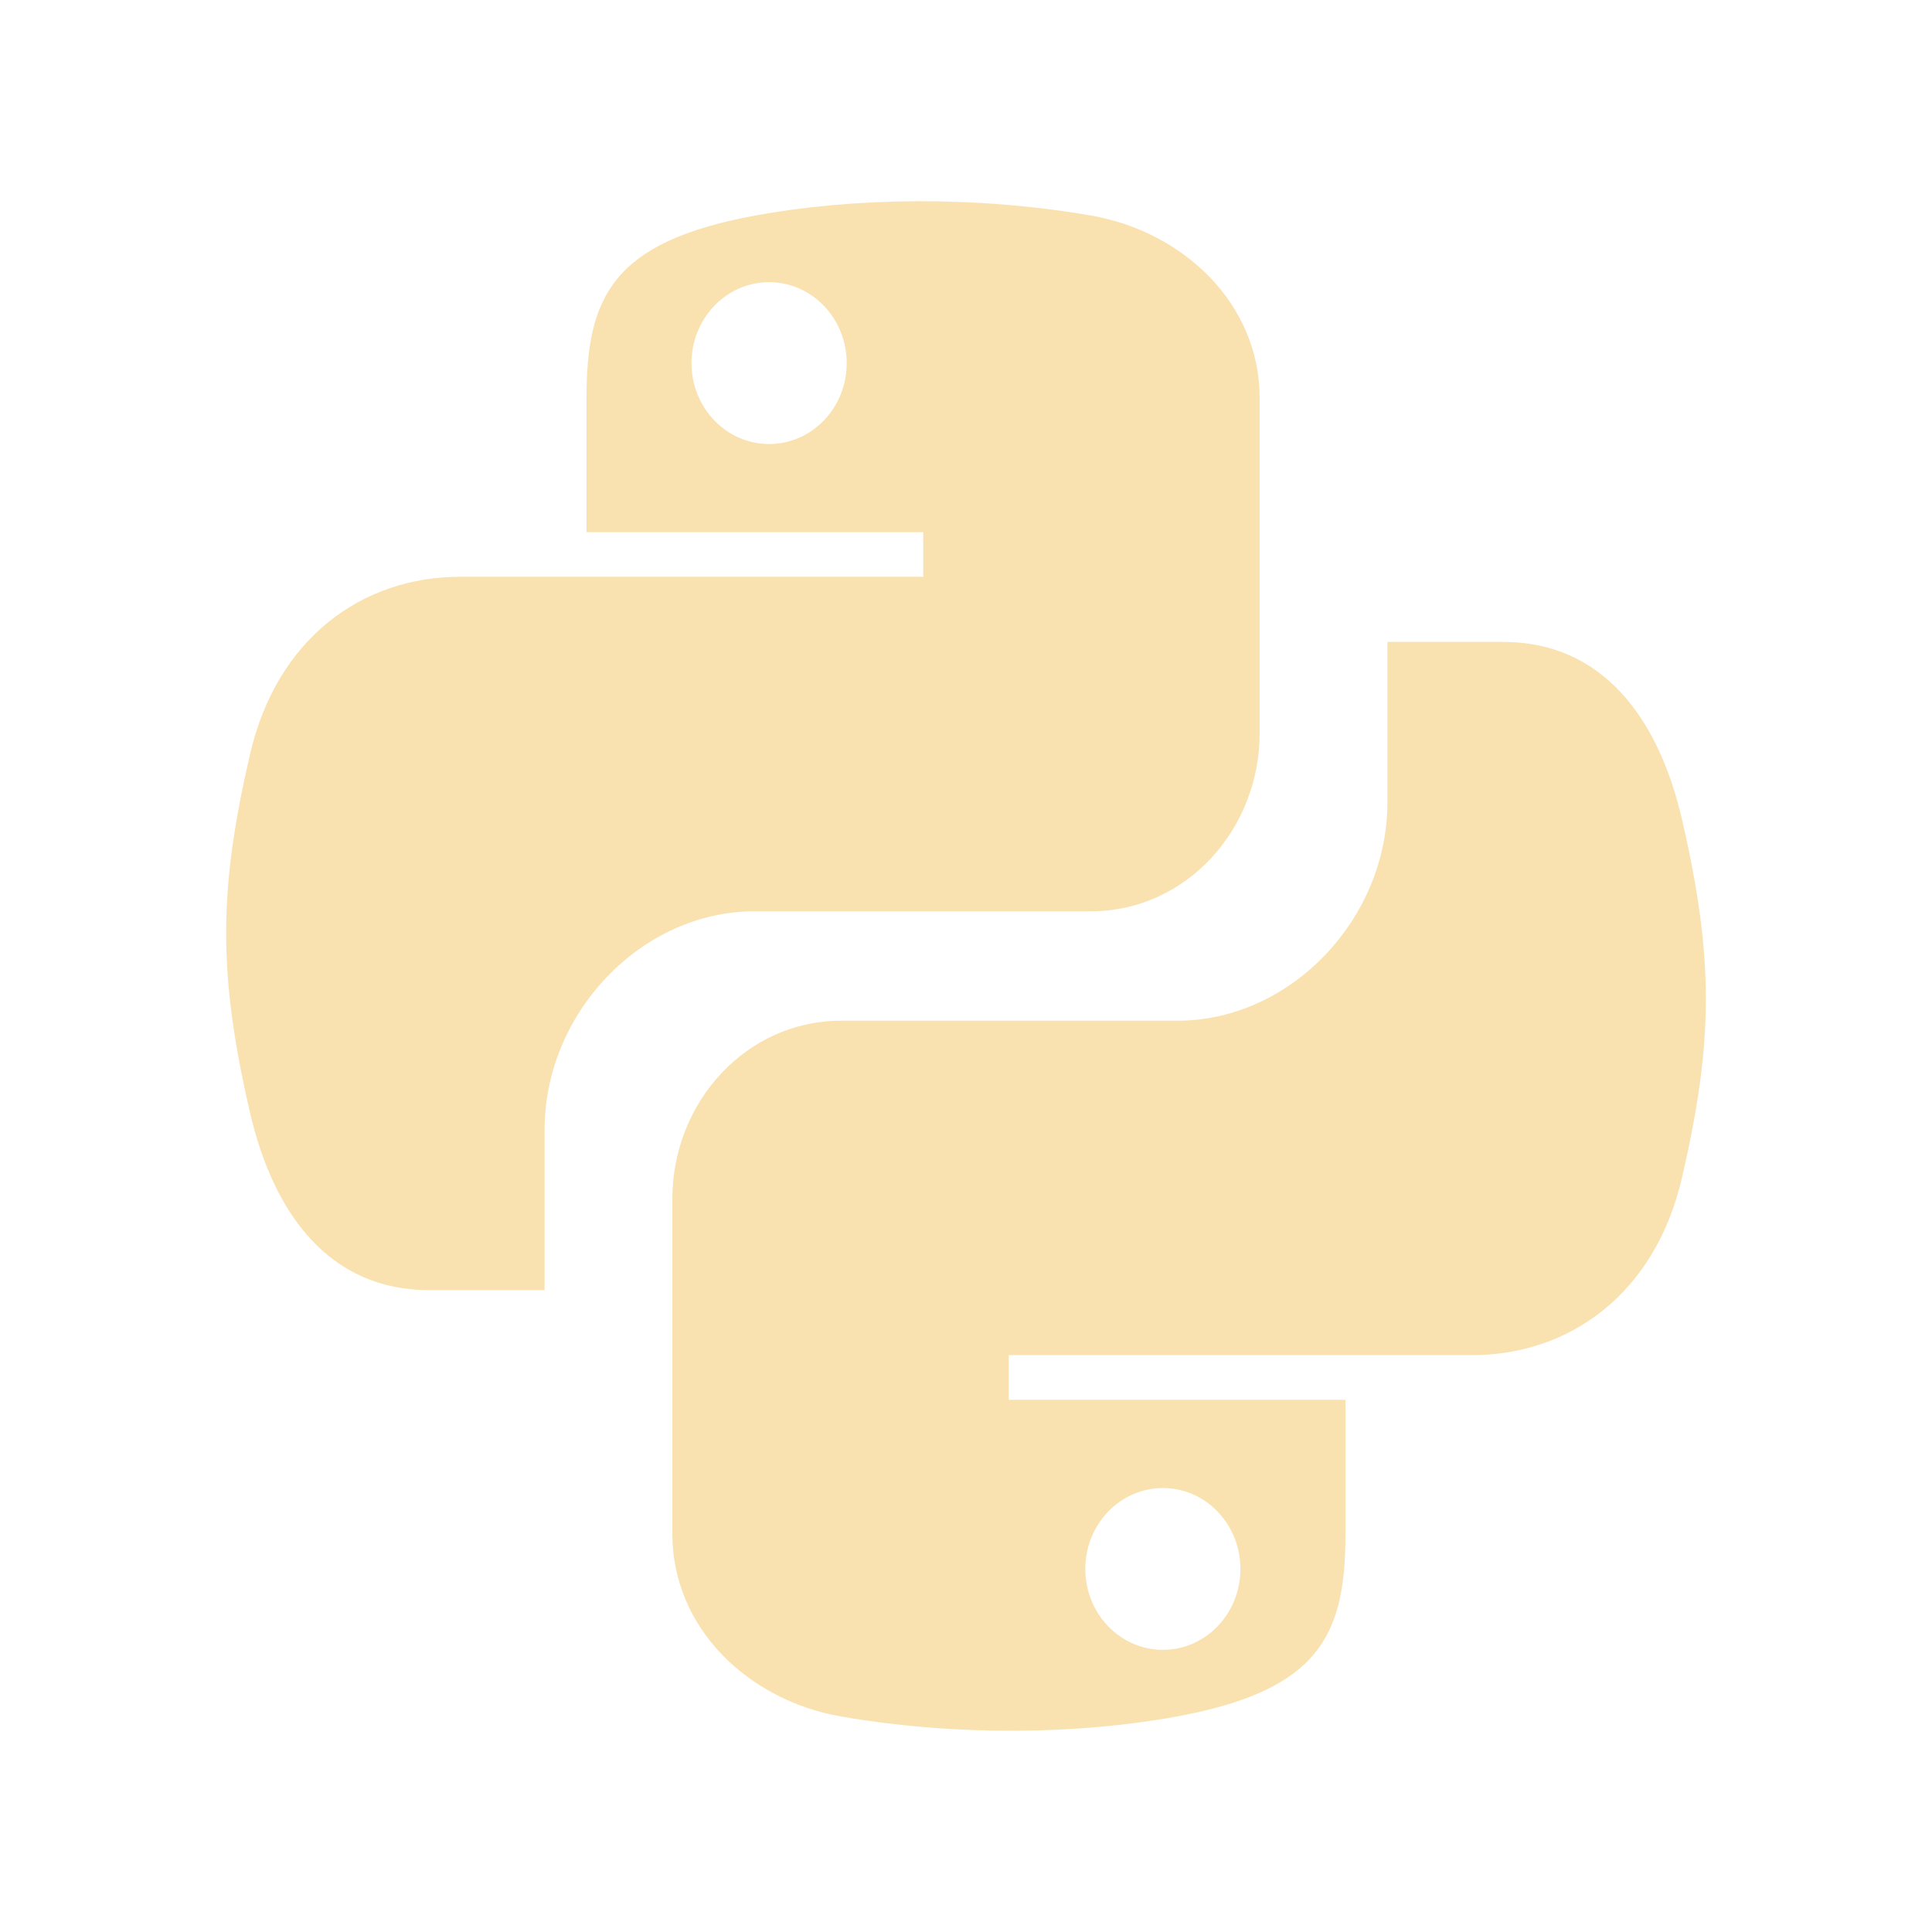
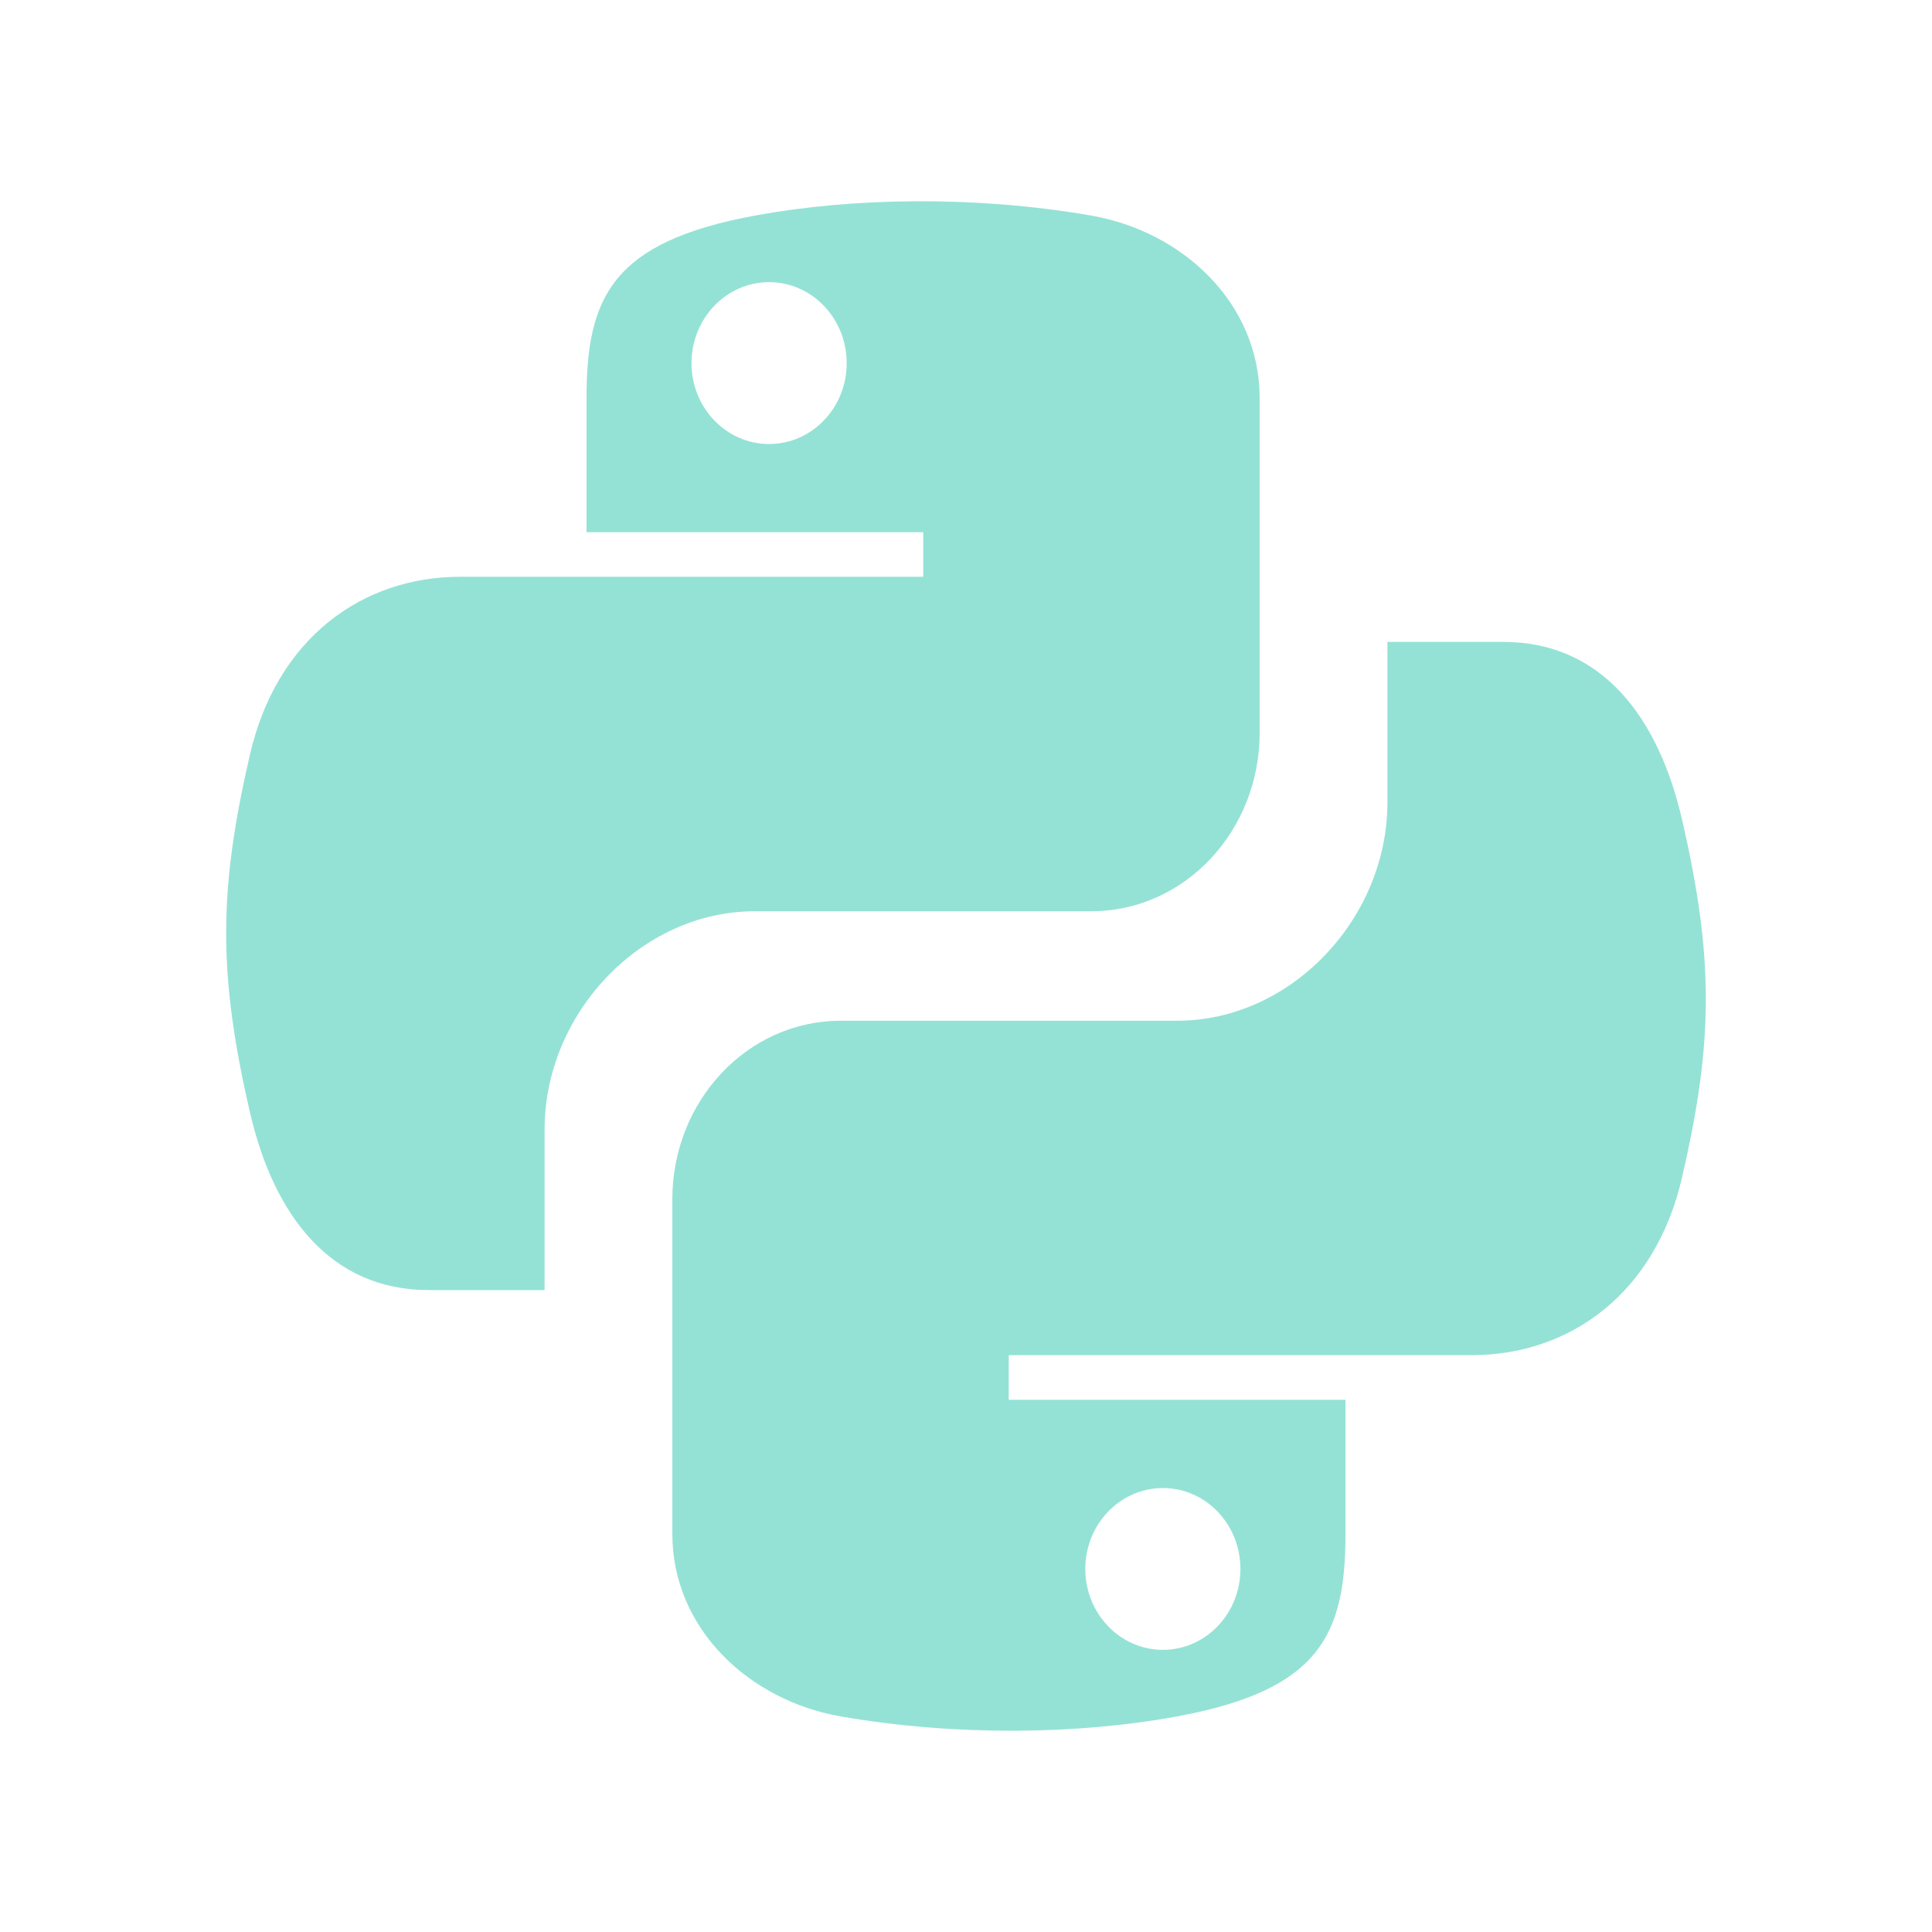
<svg xmlns="http://www.w3.org/2000/svg" width="24" height="24" viewBox="0 0 24 24" fill="none">
-   <path fill-rule="evenodd" clip-rule="evenodd" d="M14.622 21.322C14.021 21.433 13.338 21.496 12.623 21.5C11.908 21.503 11.163 21.447 10.444 21.322C9.308 21.124 8.352 20.236 8.352 19.053V14.897C8.352 13.68 9.281 12.68 10.444 12.68H14.622C16.04 12.68 17.235 11.409 17.235 9.968V7.974H18.673C19.889 7.974 20.599 8.894 20.896 10.187C21.297 11.922 21.28 12.96 20.896 14.622C20.564 16.072 19.498 16.834 18.283 16.834H16.714H12.531V17.389H16.714V19.053C16.714 20.312 16.392 20.995 14.622 21.322ZM14.446 18.485C13.914 18.485 13.482 18.935 13.482 19.49C13.482 20.045 13.914 20.495 14.446 20.495C14.978 20.495 15.409 20.045 15.409 19.49C15.409 18.935 14.978 18.485 14.446 18.485Z" fill="#f9e2af" />
-   <path fill-rule="evenodd" clip-rule="evenodd" d="M9.378 2.678C9.979 2.567 10.662 2.504 11.377 2.5C12.092 2.497 12.837 2.553 13.556 2.678C14.692 2.876 15.648 3.764 15.648 4.947V9.103C15.648 10.32 14.719 11.32 13.556 11.32H9.378C7.96 11.32 6.765 12.591 6.765 14.032V16.026H5.327C4.111 16.026 3.401 15.106 3.104 13.813C2.703 12.078 2.72 11.04 3.104 9.378C3.436 7.928 4.501 7.165 5.717 7.165H7.286H11.469V6.611H7.286V4.947C7.286 3.687 7.608 3.005 9.378 2.678ZM9.554 5.516C10.086 5.516 10.518 5.066 10.518 4.511C10.518 3.956 10.086 3.505 9.554 3.505C9.022 3.505 8.59 3.956 8.59 4.511C8.59 5.066 9.022 5.516 9.554 5.516Z" fill="#f9e2af" />
+   <path fill-rule="evenodd" clip-rule="evenodd" d="M14.622 21.322C14.021 21.433 13.338 21.496 12.623 21.5C11.908 21.503 11.163 21.447 10.444 21.322C9.308 21.124 8.352 20.236 8.352 19.053V14.897C8.352 13.68 9.281 12.68 10.444 12.68H14.622C16.04 12.68 17.235 11.409 17.235 9.968V7.974H18.673C19.889 7.974 20.599 8.894 20.896 10.187C21.297 11.922 21.28 12.96 20.896 14.622C20.564 16.072 19.498 16.834 18.283 16.834H16.714H12.531V17.389H16.714V19.053C16.714 20.312 16.392 20.995 14.622 21.322ZM14.446 18.485C13.914 18.485 13.482 18.935 13.482 19.49C13.482 20.045 13.914 20.495 14.446 20.495C14.978 20.495 15.409 20.045 15.409 19.49C15.409 18.935 14.978 18.485 14.446 18.485Z" fill="#94e2d5" />
+   <path fill-rule="evenodd" clip-rule="evenodd" d="M9.378 2.678C9.979 2.567 10.662 2.504 11.377 2.5C12.092 2.497 12.837 2.553 13.556 2.678C14.692 2.876 15.648 3.764 15.648 4.947V9.103C15.648 10.32 14.719 11.32 13.556 11.32H9.378C7.96 11.32 6.765 12.591 6.765 14.032V16.026H5.327C4.111 16.026 3.401 15.106 3.104 13.813C2.703 12.078 2.72 11.04 3.104 9.378C3.436 7.928 4.501 7.165 5.717 7.165H7.286H11.469V6.611H7.286V4.947C7.286 3.687 7.608 3.005 9.378 2.678ZM9.554 5.516C10.086 5.516 10.518 5.066 10.518 4.511C10.518 3.956 10.086 3.505 9.554 3.505C9.022 3.505 8.59 3.956 8.59 4.511C8.59 5.066 9.022 5.516 9.554 5.516Z" fill="#94e2d5" />
</svg>
